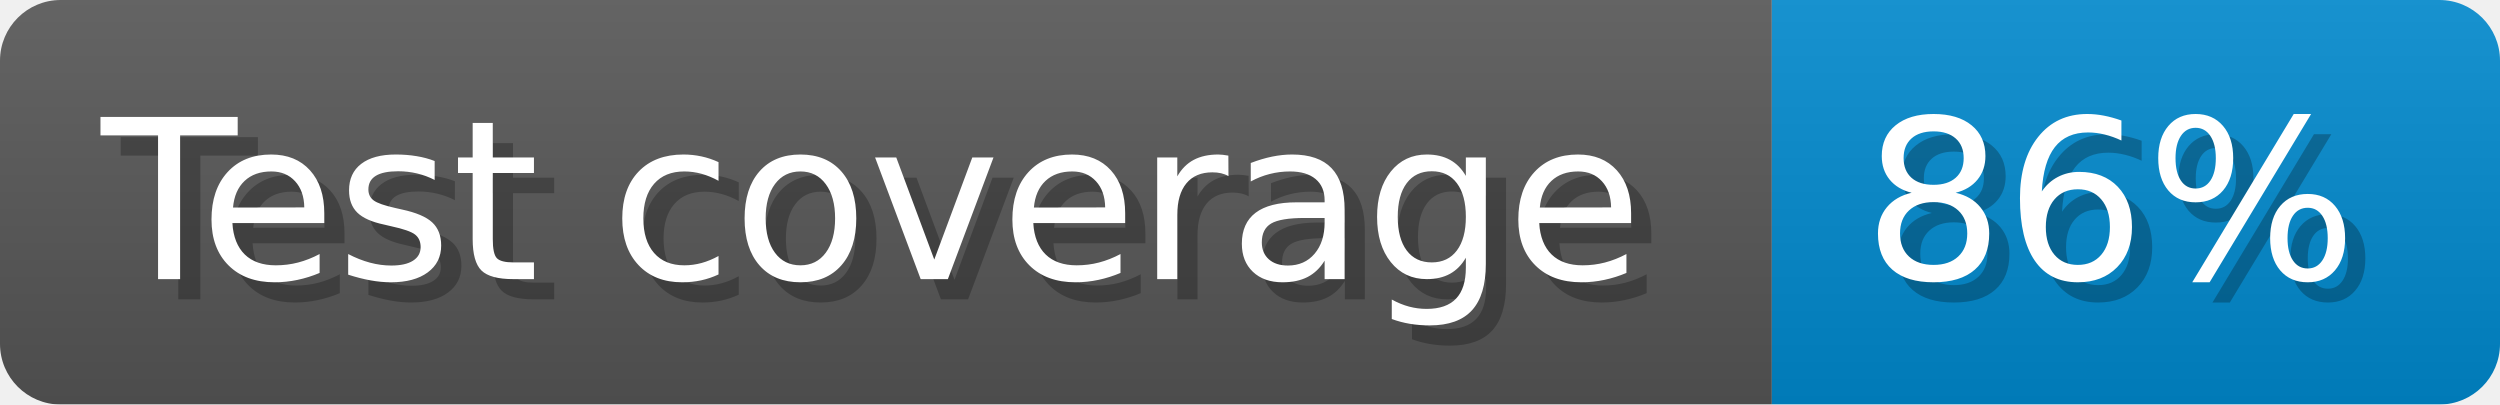
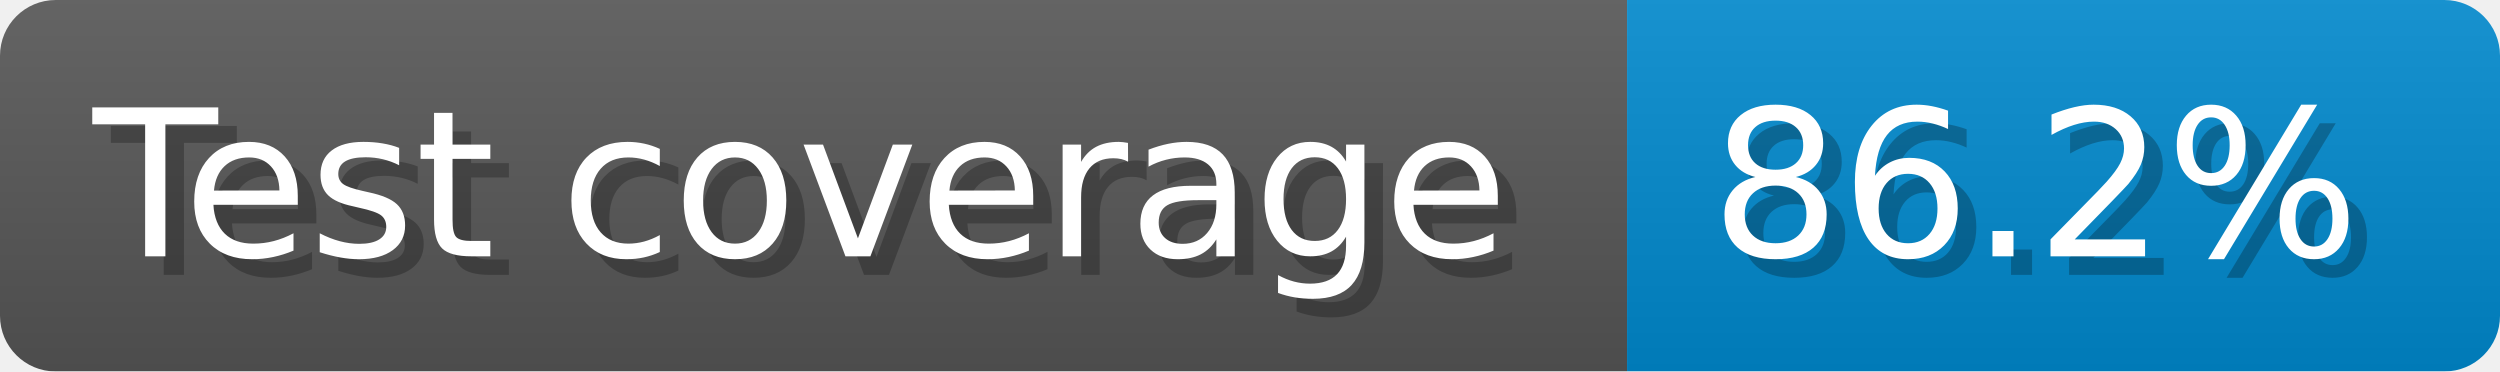
- <svg xmlns="http://www.w3.org/2000/svg" width="123.6" height="20" viewBox="0 0 1236 200" role="img" aria-label="Test coverage: 86%">
+ <svg xmlns="http://www.w3.org/2000/svg" width="134.6" height="20" viewBox="0 0 1346 200" role="img" aria-label="Test coverage: 86.2%">
  <linearGradient id="a" x2="0" y2="100%">
    <stop offset="0" stop-opacity=".1" stop-color="#EEE" />
    <stop offset="1" stop-opacity=".1" />
  </linearGradient>
  <mask id="m">
-     <rect width="1236" height="200" rx="30" fill="#FFF" />
+     <rect width="1346" height="200" rx="30" fill="#FFF" />
  </mask>
  <g mask="url(#m)">
    <rect width="876" height="200" fill="#555" />
-     <rect width="360" height="200" fill="#08C" x="876" />
-     <rect width="1236" height="200" fill="url(#a)" />
+     <rect width="470" height="200" fill="#08C" x="876" />
+     <rect width="1346" height="200" fill="url(#a)" />
  </g>
  <g aria-hidden="true" fill="#fff" text-anchor="start" font-family="Verdana,DejaVu Sans,sans-serif" font-size="110">
    <text x="60" y="148" textLength="776" fill="#000" opacity="0.25">Test coverage</text>
    <text x="50" y="138" textLength="776">Test coverage</text>
-     <text x="931" y="148" textLength="260" fill="#000" opacity="0.25">86%</text>
-     <text x="921" y="138" textLength="260">86%</text>
+     <text x="931" y="148" textLength="370" fill="#000" opacity="0.25">86.2%</text>
+     <text x="921" y="138" textLength="370">86.2%</text>
  </g>
</svg>
